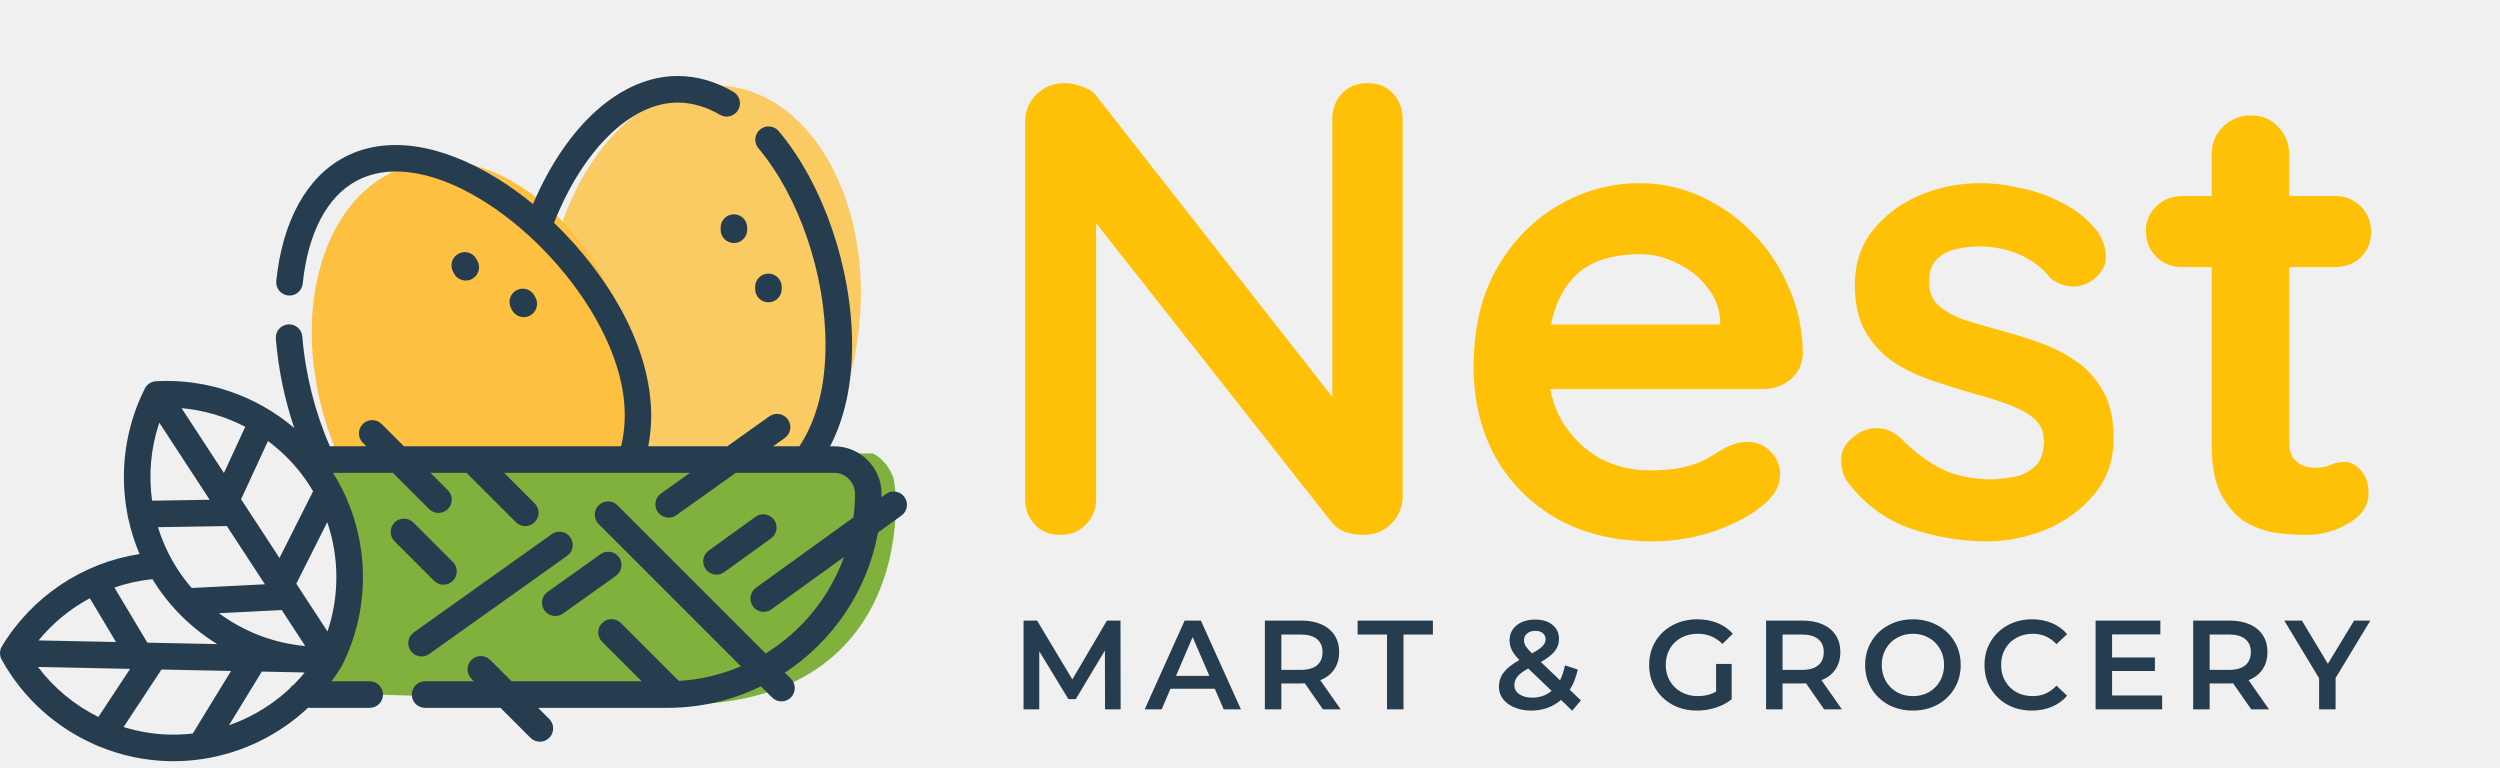
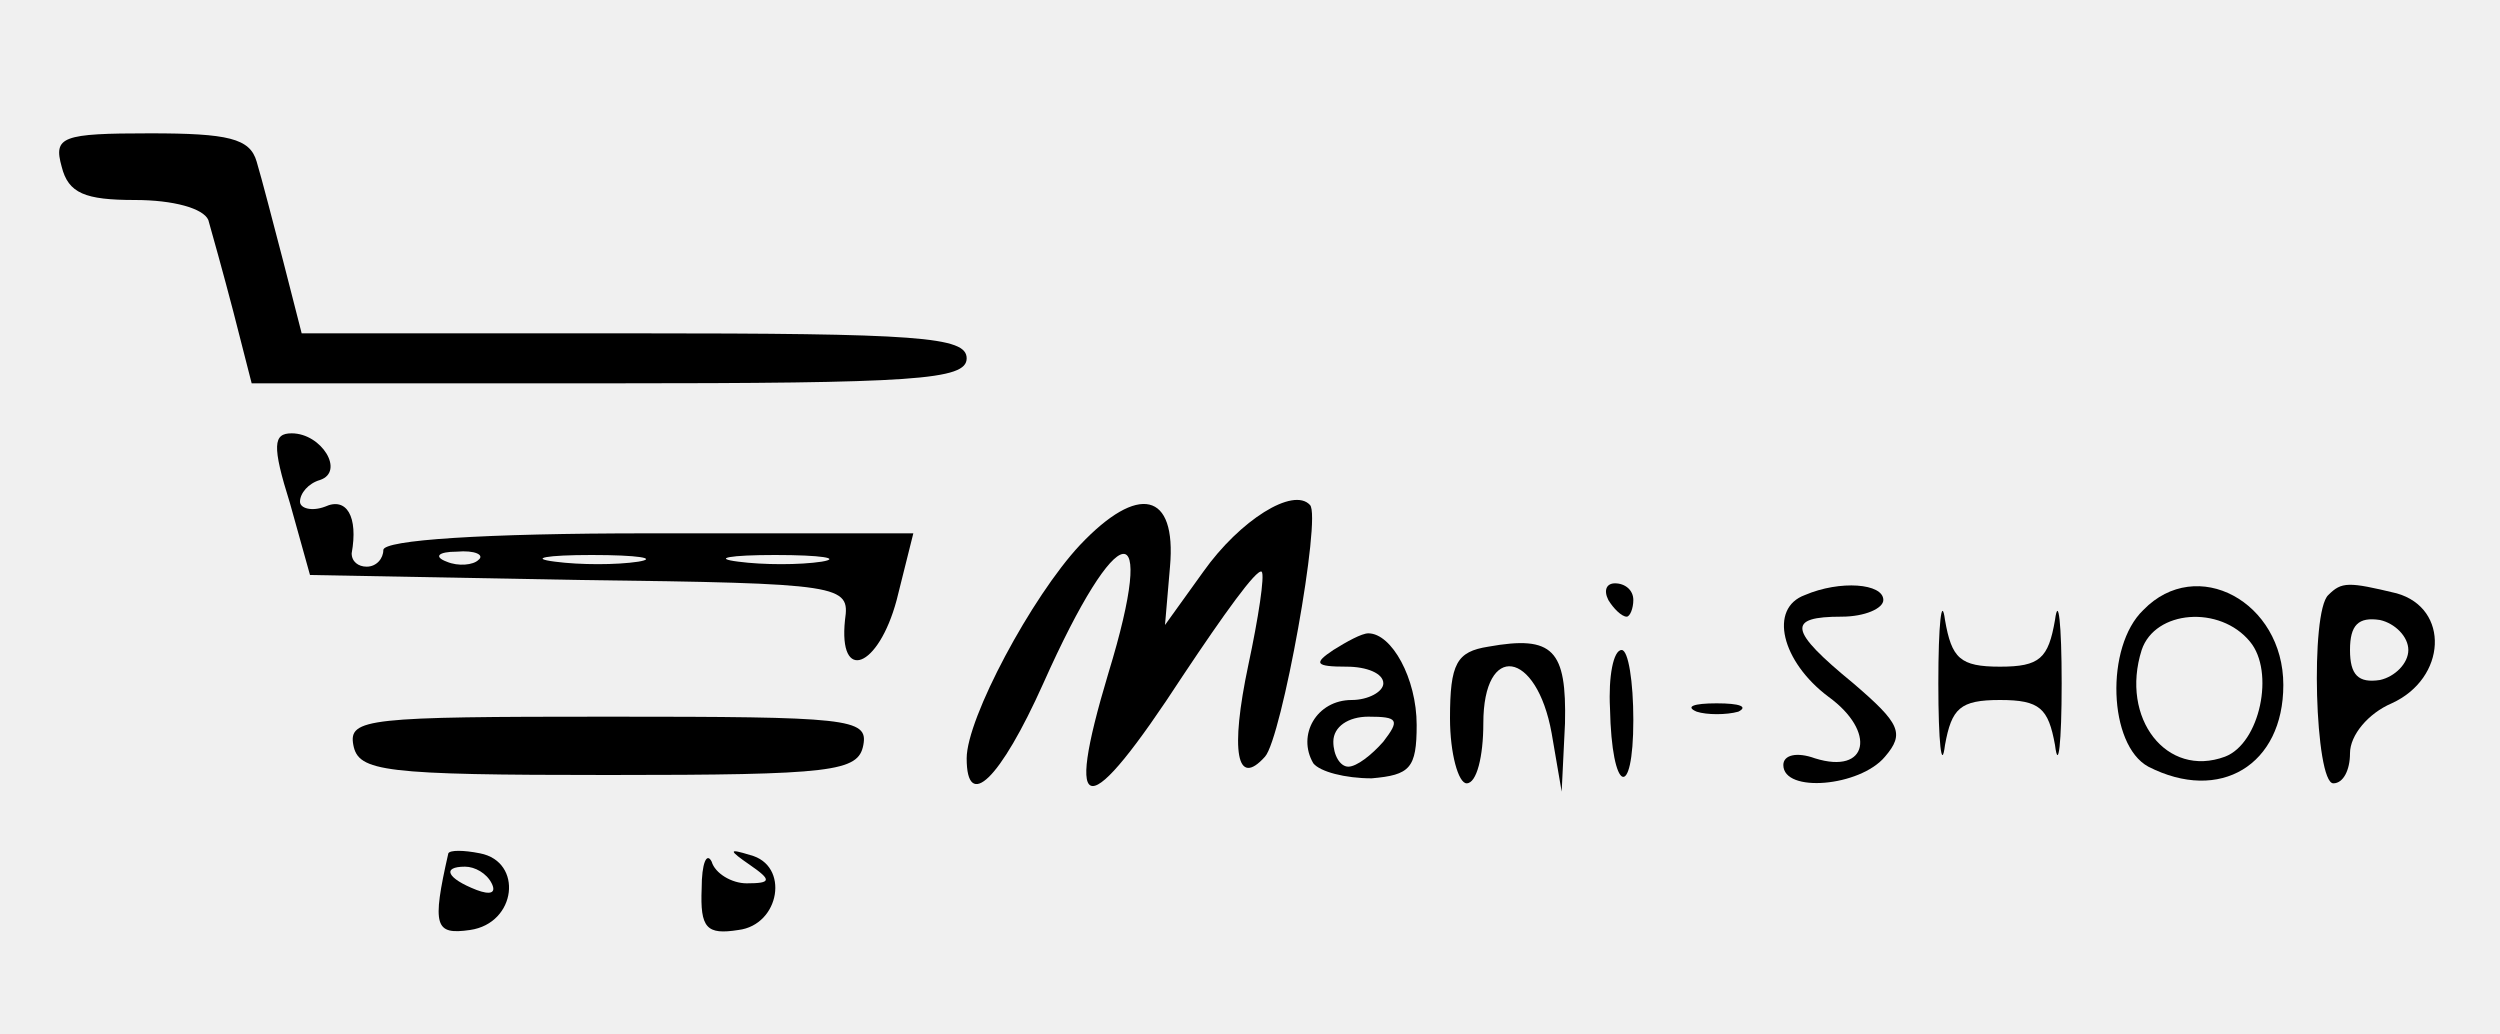
- <svg xmlns="http://www.w3.org/2000/svg" width="215" height="66" viewBox="0 0 215 66" fill="none">
-   <g clip-path="url(#clip0)">
-     <ellipse opacity="0.8" cx="60.443" cy="26.667" rx="13.519" ry="19.377" transform="rotate(5.91321 60.4431 26.6666)" fill="#FDC040" />
-     <ellipse cx="41.055" cy="32.706" rx="13.519" ry="19.377" transform="rotate(-18.8509 41.0546 32.7057)" fill="#FDC040" />
-     <path d="M27 39H75.071C75.455 39.167 76.337 39.8 76.797 41C77.373 42.5 79 64.5 51.5 60C29.862 60 24.813 59.333 25.005 59C29 58 29.5 54 30 51C30.5 48 27 39 27 39Z" fill="#81B13D" />
-     <path d="M63.117 18.432C62.486 18.432 61.974 18.944 61.974 19.575V19.757C61.974 20.389 62.486 20.9 63.117 20.9C63.748 20.9 64.26 20.389 64.26 19.757V19.575C64.26 18.944 63.748 18.432 63.117 18.432Z" fill="#253D4E" />
-     <path d="M66.085 23.53C65.454 23.53 64.942 24.041 64.942 24.672V24.855C64.942 25.486 65.454 25.997 66.085 25.997C66.716 25.997 67.227 25.486 67.227 24.855V24.672C67.227 24.041 66.716 23.53 66.085 23.53Z" fill="#253D4E" />
-     <path d="M41.067 22.457L40.982 22.295C40.69 21.735 40 21.518 39.441 21.811C38.881 22.103 38.665 22.793 38.957 23.352L39.041 23.514C39.245 23.905 39.643 24.128 40.055 24.128C40.233 24.128 40.414 24.087 40.583 23.998C41.142 23.706 41.359 23.016 41.067 22.457Z" fill="#253D4E" />
-     <path d="M46.057 25.602L45.972 25.44C45.68 24.88 44.99 24.663 44.431 24.956C43.871 25.248 43.655 25.938 43.947 26.497L44.031 26.659C44.235 27.05 44.633 27.273 45.045 27.273C45.223 27.273 45.404 27.232 45.573 27.143C46.132 26.851 46.349 26.161 46.057 25.602Z" fill="#253D4E" />
-     <path d="M38.947 48.334L35.549 44.935C35.103 44.489 34.379 44.489 33.933 44.935C33.487 45.381 33.487 46.105 33.933 46.551L37.331 49.95C37.555 50.173 37.847 50.284 38.139 50.284C38.432 50.284 38.724 50.173 38.947 49.95C39.394 49.503 39.394 48.78 38.947 48.334Z" fill="#253D4E" />
-     <path d="M49.045 46.205C48.68 45.691 47.966 45.57 47.452 45.936L35.591 54.381C35.077 54.746 34.957 55.46 35.323 55.974C35.546 56.287 35.898 56.454 36.255 56.454C36.484 56.454 36.715 56.385 36.916 56.242L48.777 47.798C49.291 47.432 49.411 46.719 49.045 46.205Z" fill="#253D4E" />
-     <path d="M53.239 47.928C52.873 47.414 52.16 47.294 51.645 47.66L47.092 50.901C46.578 51.267 46.458 51.981 46.824 52.495C47.047 52.808 47.399 52.975 47.756 52.975C47.985 52.975 48.217 52.906 48.418 52.763L52.97 49.521C53.484 49.156 53.604 48.442 53.239 47.928Z" fill="#253D4E" />
-     <path d="M77.784 42.744C77.415 42.232 76.701 42.116 76.189 42.485L75.808 42.76C75.81 42.662 75.812 42.564 75.812 42.466C75.812 41.376 75.388 40.35 74.616 39.575C73.844 38.805 72.818 38.381 71.728 38.381H71.39C72.644 35.958 73.28 33.041 73.28 29.673C73.28 23.068 70.805 15.848 66.973 11.28C66.567 10.797 65.847 10.734 65.363 11.139C64.88 11.545 64.817 12.266 65.222 12.749C68.729 16.93 70.995 23.573 70.995 29.673C70.995 33.188 70.24 36.114 68.749 38.381H66.487L67.492 37.666C68.007 37.3 68.126 36.586 67.76 36.072C67.395 35.558 66.682 35.438 66.167 35.804L62.547 38.381H55.751C56.436 34.912 55.722 31.036 53.653 27.071C52.171 24.234 50.067 21.488 47.646 19.162C50.139 12.856 54.265 8.822 58.286 8.822C59.5 8.822 60.724 9.175 61.922 9.872C62.468 10.189 63.167 10.004 63.484 9.458C63.801 8.913 63.616 8.213 63.071 7.896C61.519 6.994 59.909 6.536 58.286 6.536C53.422 6.536 48.745 10.716 45.837 17.552C44.846 16.737 43.82 15.995 42.774 15.35C37.852 12.31 33.191 11.654 29.65 13.502C26.385 15.209 24.293 18.993 23.76 24.158C23.695 24.786 24.151 25.347 24.779 25.412C25.408 25.478 25.968 25.02 26.033 24.393C26.484 20.016 28.145 16.867 30.708 15.528C36.949 12.27 47.255 19.757 51.627 28.129C53.571 31.853 54.169 35.297 53.413 38.381H40.602C40.599 38.381 40.596 38.381 40.593 38.381H34.738L32.82 36.464C32.374 36.018 31.65 36.018 31.204 36.464C30.758 36.91 30.758 37.633 31.204 38.08L31.506 38.381H28.369C27.096 35.489 26.259 32.167 26 28.945C25.95 28.316 25.399 27.846 24.77 27.898C24.141 27.948 23.672 28.499 23.722 29.128C23.933 31.747 24.474 34.352 25.308 36.811C22.051 34.036 17.798 32.545 13.418 32.783C13.01 32.805 12.645 33.044 12.46 33.408C10.742 36.811 10.259 40.651 10.972 44.288C10.978 44.398 11 44.504 11.036 44.603C11.26 45.641 11.583 46.66 12.002 47.646C7.111 48.405 2.769 51.287 0.165 55.581C-0.046 55.931 -0.055 56.367 0.142 56.725C1.983 60.066 4.885 62.633 8.294 64.096C8.385 64.149 8.48 64.19 8.578 64.216C10.461 64.983 12.491 65.417 14.579 65.46C14.693 65.463 14.807 65.464 14.921 65.464C15.733 65.464 16.539 65.402 17.332 65.287C17.407 65.282 17.481 65.273 17.553 65.254C20.911 64.72 24.033 63.178 26.498 60.861C26.554 60.869 26.611 60.875 26.669 60.875H31.796C32.427 60.875 32.938 60.364 32.938 59.732C32.938 59.101 32.427 58.59 31.796 58.59H28.515C28.815 58.183 29.099 57.763 29.364 57.326C29.372 57.313 29.378 57.299 29.386 57.285C29.393 57.273 29.401 57.262 29.407 57.249C32.069 51.977 31.767 45.653 28.64 40.666H33.791L36.902 43.777C37.125 44 37.417 44.111 37.71 44.111C38.002 44.111 38.294 44 38.518 43.777C38.964 43.331 38.964 42.607 38.518 42.161L37.023 40.666H40.124L44.366 44.908C44.589 45.131 44.882 45.243 45.174 45.243C45.466 45.243 45.759 45.131 45.982 44.908C46.428 44.462 46.428 43.738 45.982 43.292L43.356 40.666H54.271C54.272 40.666 54.273 40.667 54.275 40.667C54.276 40.667 54.277 40.666 54.278 40.666H59.338L56.843 42.442C56.329 42.808 56.209 43.522 56.575 44.036C56.798 44.349 57.15 44.516 57.507 44.516C57.736 44.516 57.968 44.447 58.169 44.304L63.278 40.666H69.345C69.345 40.666 69.346 40.666 69.347 40.666C69.348 40.666 69.348 40.666 69.349 40.666H71.729C72.209 40.666 72.662 40.853 73.001 41.191C73.341 41.532 73.528 41.985 73.528 42.465C73.528 43.153 73.484 43.831 73.4 44.496L65.011 50.546C64.499 50.915 64.383 51.629 64.752 52.141C64.976 52.451 65.325 52.615 65.68 52.615C65.912 52.615 66.145 52.545 66.347 52.4L72.584 47.903C71.338 51.37 68.936 54.29 65.845 56.197L53.103 43.455C52.657 43.009 51.934 43.009 51.487 43.455C51.041 43.902 51.041 44.625 51.487 45.071L63.717 57.301C62.061 58.009 60.264 58.446 58.38 58.559L53.398 53.578C52.952 53.132 52.229 53.132 51.783 53.578C51.336 54.024 51.336 54.748 51.783 55.194L55.178 58.589H43.993L42.159 56.756C41.713 56.31 40.99 56.31 40.544 56.756C40.097 57.203 40.097 57.926 40.544 58.372L40.761 58.589H36.556C35.925 58.589 35.414 59.101 35.414 59.732C35.414 60.363 35.925 60.875 36.556 60.875H43.045L45.622 63.452C45.845 63.675 46.138 63.786 46.43 63.786C46.722 63.786 47.015 63.675 47.238 63.452C47.684 63.005 47.684 62.282 47.238 61.836L46.277 60.875H57.401C60.282 60.875 63.01 60.209 65.44 59.025L66.4 59.984C66.623 60.208 66.916 60.319 67.208 60.319C67.5 60.319 67.793 60.208 68.016 59.984C68.462 59.538 68.462 58.815 68.016 58.368L67.499 57.851C71.618 55.139 74.589 50.82 75.511 45.792L77.526 44.339C78.037 43.97 78.153 43.256 77.784 42.744ZM26.56 41.651C26.688 41.847 26.809 42.047 26.927 42.248L24.035 47.986L20.733 42.933L23.044 37.928C24.409 38.939 25.606 40.192 26.56 41.651ZM22.784 50.249L16.485 50.566C16.06 50.076 15.665 49.556 15.306 49.006C14.554 47.856 13.981 46.62 13.586 45.337L19.511 45.241L22.784 50.249ZM21.091 36.706L19.258 40.676L15.614 35.101C17.541 35.272 19.401 35.825 21.091 36.706ZM13.7 36.35L18.033 42.979L13.079 43.06C12.765 40.823 12.969 38.522 13.7 36.35ZM13.11 49.807C13.202 49.958 13.296 50.108 13.393 50.256C13.9 51.033 14.468 51.758 15.086 52.43C15.131 52.489 15.182 52.543 15.237 52.592C16.263 53.679 17.424 54.619 18.684 55.392L12.673 55.269L9.839 50.528C10.888 50.166 11.985 49.922 13.11 49.807ZM7.727 51.449L9.977 55.213L3.316 55.076C4.543 53.577 6.045 52.348 7.727 51.449ZM8.46 61.66C6.436 60.656 4.651 59.19 3.27 57.361L11.188 57.523L8.46 61.66ZM16.579 63.082C15.935 63.156 15.283 63.189 14.625 63.176C13.252 63.147 11.908 62.923 10.627 62.525L13.889 57.579L19.87 57.702L16.579 63.082ZM19.694 62.368L22.516 57.756L25.985 57.828C26.056 57.834 26.127 57.839 26.199 57.845C24.48 59.932 22.218 61.491 19.694 62.368ZM26.118 55.545C23.467 55.285 20.947 54.302 18.83 52.736L24.231 52.464L26.246 55.548L26.118 55.545ZM28.166 54.307L25.48 50.197L28.146 44.907C29.177 47.936 29.195 51.25 28.166 54.307Z" fill="#253D4E" />
-     <path d="M66.571 44.703C66.202 44.191 65.488 44.075 64.976 44.444L60.95 47.347C60.438 47.717 60.322 48.431 60.691 48.943C60.915 49.252 61.264 49.417 61.619 49.417C61.851 49.417 62.084 49.347 62.286 49.201L66.313 46.298C66.825 45.929 66.94 45.215 66.571 44.703Z" fill="#253D4E" />
+ <svg xmlns="http://www.w3.org/2000/svg" version="1.0" width="150pt" height="62pt" viewBox="0 0 150 62" preserveAspectRatio="xMidYMid meet">
+   <g transform="translate(0,62) scale(0.1,-0.1)" fill="#000000" stroke="none">
+     <path d="M37 520 c4 -16 14 -20 44 -20 23 0 41 -5 44 -12 2 -7 9 -32 15 -55 l11 -43 214 0 c184 0 215 2 215 15 0 13 -29 15 -200 15 l-199 0 -11 43 c-6 23 -13 50 -16 60 -4 14 -17 17 -64 17 -53 0 -58 -2 -53 -20z" />
+     <path d="M174 318 l12 -43 162 -3 c158 -2 162 -3 159 -24 -4 -38 20 -29 31 12 l10 40 -159 0 c-99 0 -159 -4 -159 -10 0 -5 -4 -10 -10 -10 -5 0 -9 3 -9 8 4 22 -3 34 -16 28 -8 -3 -15 -1 -15 3 0 5 5 11 12 13 15 5 1 28 -17 28 -11 0 -12 -7 -1 -42z m113 -34 c-3 -3 -12 -4 -19 -1 -8 3 -5 6 6 6 11 1 17 -2 13 -5z m96 -1 c-13 -2 -35 -2 -50 0 -16 2 -5 4 22 4 28 0 40 -2 28 -4z m110 0 c-13 -2 -35 -2 -50 0 -16 2 -5 4 22 4 28 0 40 -2 28 -4z" />
+     <path d="M648 293 c-29 -31 -68 -104 -68 -128 0 -32 20 -13 46 45 45 101 69 104 39 6 -27 -90 -13 -90 45 -1 24 36 44 64 47 62 2 -2 -2 -28 -8 -56 -11 -52 -7 -74 10 -55 10 11 34 144 27 151 -10 11 -42 -9 -64 -40 l-23 -32 3 35 c4 45 -19 50 -54 13z" />
+     <path d="M965 260 c3 -5 8 -10 11 -10 2 0 4 5 4 10 0 6 -5 10 -11 10 -5 0 -7 -4 -4 -10z" />
+     <path d="M1083 263 c-22 -8 -14 -40 14 -61 29 -21 24 -47 -8 -37 -11 4 -19 2 -19 -4 0 -17 46 -13 61 5 12 14 9 20 -19 44 -39 32 -40 40 -7 40 14 0 25 5 25 10 0 10 -26 12 -47 3z" />
+     <path d="M1163 210 c0 -36 2 -53 4 -37 4 22 9 27 33 27 24 0 29 -5 33 -27 2 -16 4 1 4 37 0 36 -2 53 -4 38 -4 -23 -9 -28 -33 -28 -24 0 -29 5 -33 28 -2 15 -4 -2 -4 -38z" />
+     <path d="M1286 254 c-23 -22 -21 -81 3 -94 43 -22 81 1 81 49 0 50 -52 78 -84 45z m64 -19 c15 -18 6 -61 -15 -69 -35 -13 -63 23 -50 64 8 24 47 27 65 5z" />
+     <path d="M1397 263 c-11 -10 -8 -113 3 -113 6 0 10 8 10 18 0 11 11 24 25 30 33 15 35 57 3 66 -29 7 -33 7 -41 -1z m48 -33 c0 -8 -8 -16 -17 -18 -13 -2 -18 3 -18 18 0 15 5 20 18 18 9 -2 17 -10 17 -18z" />
+     <path d="M800 230 c-12 -8 -11 -10 8 -10 12 0 22 -4 22 -10 0 -5 -9 -10 -19 -10 -21 0 -33 -21 -23 -38 4 -5 19 -9 35 -9 23 2 27 6 27 32 0 28 -15 55 -29 55 -4 0 -13 -5 -21 -10z m30 -55 c-7 -8 -16 -15 -21 -15 -5 0 -9 7 -9 15 0 9 9 15 21 15 18 0 19 -2 9 -15z" />
+     <path d="M893 232 c-19 -3 -23 -10 -23 -43 0 -21 5 -39 10 -39 6 0 10 16 10 36 0 49 32 44 41 -6 l6 -35 2 41 c1 44 -7 53 -46 46z" />
+     <path d="M966 195 c1 -51 14 -56 14 -7 0 23 -3 42 -7 42 -5 0 -8 -16 -7 -35z" />
+     <path d="M1018 193 c6 -2 18 -2 25 0 6 3 1 5 -13 5 -14 0 -19 -2 -12 -5z" />
+     <path d="M212 173 c3 -16 18 -18 153 -18 135 0 150 2 153 18 3 16 -9 17 -153 17 -144 0 -156 -1 -153 -17z" />
+     <path d="M269 108 c-10 -44 -8 -49 13 -46 28 4 32 41 6 46 -10 2 -18 2 -19 0z m26 -18 c3 -6 -1 -7 -9 -4 -18 7 -21 14 -7 14 6 0 13 -4 16 -10z" />
+     <path d="M421 87 c-1 -24 3 -28 22 -25 25 3 31 39 7 45 -13 4 -13 3 0 -6 13 -9 13 -11 -2 -11 -9 0 -19 6 -21 13 -3 6 -6 -1 -6 -16z" />
  </g>
-   <path d="M95.033 61L95.022 55.942L92.515 60.128H91.883L89.376 56.008V61H88.025V53.37H89.191L92.221 58.428L95.197 53.37H96.363L96.374 61H95.033ZM104.474 59.234H100.659L99.906 61H98.446L101.879 53.37H103.275L106.719 61H105.237L104.474 59.234ZM104.005 58.122L102.566 54.787L101.138 58.122H104.005ZM113.772 61L112.213 58.766C112.147 58.773 112.049 58.776 111.919 58.776H110.196V61H108.779V53.37H111.919C112.58 53.37 113.154 53.479 113.641 53.697C114.135 53.915 114.513 54.227 114.774 54.634C115.036 55.041 115.167 55.525 115.167 56.084C115.167 56.658 115.025 57.152 114.742 57.566C114.465 57.981 114.066 58.289 113.543 58.493L115.298 61H113.772ZM113.739 56.084C113.739 55.597 113.579 55.223 113.259 54.961C112.939 54.7 112.471 54.569 111.853 54.569H110.196V57.61H111.853C112.471 57.61 112.939 57.479 113.259 57.218C113.579 56.949 113.739 56.571 113.739 56.084ZM119.283 54.569H116.755V53.37H123.229V54.569H120.7V61H119.283V54.569ZM135.208 61.12L134.248 60.193C133.536 60.804 132.682 61.109 131.687 61.109C131.156 61.109 130.68 61.022 130.259 60.847C129.837 60.673 129.507 60.433 129.267 60.128C129.027 59.816 128.907 59.463 128.907 59.071C128.907 58.598 129.045 58.184 129.322 57.828C129.598 57.465 130.048 57.109 130.673 56.76C130.368 56.455 130.15 56.171 130.019 55.91C129.888 55.641 129.823 55.365 129.823 55.081C129.823 54.544 130.023 54.111 130.422 53.784C130.829 53.45 131.367 53.283 132.036 53.283C132.653 53.283 133.147 53.435 133.518 53.741C133.889 54.038 134.074 54.446 134.074 54.961C134.074 55.354 133.95 55.703 133.703 56.008C133.464 56.313 133.068 56.622 132.515 56.934L134.161 58.504C134.343 58.148 134.485 57.719 134.586 57.218L135.687 57.577C135.542 58.253 135.313 58.834 135 59.321L135.96 60.237L135.208 61.12ZM132.036 54.253C131.738 54.253 131.502 54.329 131.327 54.482C131.153 54.627 131.066 54.82 131.066 55.059C131.066 55.234 131.113 55.401 131.207 55.561C131.302 55.714 131.483 55.924 131.752 56.193C132.188 55.953 132.49 55.746 132.657 55.572C132.831 55.39 132.919 55.194 132.919 54.983C132.919 54.758 132.839 54.58 132.679 54.449C132.526 54.318 132.312 54.253 132.036 54.253ZM131.785 59.997C132.417 59.997 132.969 59.805 133.442 59.419L131.425 57.49C130.989 57.73 130.68 57.962 130.499 58.188C130.324 58.406 130.237 58.653 130.237 58.929C130.237 59.249 130.379 59.507 130.662 59.703C130.946 59.899 131.32 59.997 131.785 59.997ZM147.584 57.098H148.924V60.139C148.532 60.451 148.074 60.691 147.551 60.858C147.028 61.025 146.49 61.109 145.938 61.109C145.16 61.109 144.459 60.942 143.834 60.608C143.209 60.266 142.719 59.797 142.363 59.202C142.006 58.606 141.828 57.934 141.828 57.185C141.828 56.437 142.006 55.764 142.363 55.169C142.719 54.573 143.209 54.108 143.834 53.773C144.466 53.432 145.175 53.261 145.96 53.261C146.599 53.261 147.18 53.366 147.704 53.577C148.227 53.788 148.666 54.097 149.022 54.504L148.129 55.376C147.547 54.794 146.846 54.504 146.025 54.504C145.487 54.504 145.008 54.616 144.586 54.842C144.172 55.067 143.845 55.383 143.605 55.79C143.373 56.197 143.256 56.662 143.256 57.185C143.256 57.694 143.373 58.151 143.605 58.558C143.845 58.965 144.172 59.285 144.586 59.518C145.008 59.75 145.484 59.866 146.014 59.866C146.61 59.866 147.133 59.736 147.584 59.474V57.098ZM156.875 61L155.317 58.766C155.251 58.773 155.153 58.776 155.022 58.776H153.3V61H151.883V53.37H155.022C155.684 53.37 156.258 53.479 156.745 53.697C157.239 53.915 157.617 54.227 157.878 54.634C158.14 55.041 158.271 55.525 158.271 56.084C158.271 56.658 158.129 57.152 157.846 57.566C157.569 57.981 157.17 58.289 156.647 58.493L158.401 61H156.875ZM156.843 56.084C156.843 55.597 156.683 55.223 156.363 54.961C156.043 54.7 155.575 54.569 154.957 54.569H153.3V57.61H154.957C155.575 57.61 156.043 57.479 156.363 57.218C156.683 56.949 156.843 56.571 156.843 56.084ZM164.51 61.109C163.733 61.109 163.032 60.942 162.407 60.608C161.782 60.266 161.291 59.797 160.935 59.202C160.579 58.598 160.401 57.926 160.401 57.185C160.401 56.444 160.579 55.775 160.935 55.179C161.291 54.576 161.782 54.108 162.407 53.773C163.032 53.432 163.733 53.261 164.51 53.261C165.288 53.261 165.989 53.432 166.614 53.773C167.239 54.108 167.729 54.573 168.086 55.169C168.442 55.764 168.62 56.437 168.62 57.185C168.62 57.934 168.442 58.606 168.086 59.202C167.729 59.797 167.239 60.266 166.614 60.608C165.989 60.942 165.288 61.109 164.51 61.109ZM164.51 59.866C165.019 59.866 165.477 59.754 165.884 59.529C166.291 59.296 166.61 58.976 166.843 58.569C167.075 58.155 167.192 57.694 167.192 57.185C167.192 56.676 167.075 56.218 166.843 55.812C166.61 55.397 166.291 55.078 165.884 54.852C165.477 54.62 165.019 54.504 164.51 54.504C164.002 54.504 163.544 54.62 163.137 54.852C162.73 55.078 162.41 55.397 162.178 55.812C161.945 56.218 161.829 56.676 161.829 57.185C161.829 57.694 161.945 58.155 162.178 58.569C162.41 58.976 162.73 59.296 163.137 59.529C163.544 59.754 164.002 59.866 164.51 59.866ZM174.743 61.109C173.973 61.109 173.275 60.942 172.65 60.608C172.033 60.266 171.546 59.797 171.19 59.202C170.841 58.606 170.667 57.934 170.667 57.185C170.667 56.437 170.845 55.764 171.201 55.169C171.557 54.573 172.044 54.108 172.661 53.773C173.286 53.432 173.984 53.261 174.754 53.261C175.379 53.261 175.949 53.37 176.465 53.588C176.981 53.806 177.417 54.122 177.773 54.536L176.858 55.397C176.306 54.801 175.626 54.504 174.82 54.504C174.296 54.504 173.828 54.62 173.413 54.852C172.999 55.078 172.676 55.394 172.443 55.801C172.211 56.208 172.095 56.669 172.095 57.185C172.095 57.701 172.211 58.162 172.443 58.569C172.676 58.976 172.999 59.296 173.413 59.529C173.828 59.754 174.296 59.866 174.82 59.866C175.626 59.866 176.306 59.565 176.858 58.962L177.773 59.834C177.417 60.248 176.978 60.564 176.455 60.782C175.939 61 175.368 61.109 174.743 61.109ZM185.944 59.812V61H180.221V53.37H185.791V54.558H181.638V56.542H185.322V57.708H181.638V59.812H185.944ZM193.605 61L192.047 58.766C191.981 58.773 191.883 58.776 191.752 58.776H190.03V61H188.613V53.37H191.752C192.414 53.37 192.988 53.479 193.475 53.697C193.969 53.915 194.347 54.227 194.608 54.634C194.87 55.041 195.001 55.525 195.001 56.084C195.001 56.658 194.859 57.152 194.576 57.566C194.299 57.981 193.9 58.289 193.377 58.493L195.131 61H193.605ZM193.573 56.084C193.573 55.597 193.413 55.223 193.093 54.961C192.773 54.7 192.305 54.569 191.687 54.569H190.03V57.61H191.687C192.305 57.61 192.773 57.479 193.093 57.218C193.413 56.949 193.573 56.571 193.573 56.084ZM200.861 58.308V61H199.444V58.33L196.447 53.37H197.962L200.196 57.087L202.453 53.37H203.848L200.861 58.308Z" fill="#253D4E" />
-   <path d="M117.633 7.15C118.521 7.15 119.243 7.446 119.798 8.038C120.353 8.63 120.63 9.37 120.63 10.258V42.614C120.63 43.577 120.297 44.391 119.631 45.056C119.002 45.685 118.207 46 117.245 46C116.764 46 116.264 45.926 115.746 45.778C115.265 45.593 114.895 45.352 114.636 45.056L92.825 17.362L94.267 16.474V42.892C94.267 43.78 93.972 44.52 93.379 45.112C92.825 45.704 92.085 46 91.159 46C90.272 46 89.55 45.704 88.995 45.112C88.44 44.52 88.162 43.78 88.162 42.892V10.536C88.162 9.573 88.477 8.778 89.106 8.149C89.772 7.483 90.586 7.15 91.548 7.15C92.066 7.15 92.603 7.261 93.157 7.483C93.713 7.668 94.12 7.964 94.379 8.371L115.524 35.344L114.58 36.01V10.258C114.58 9.37 114.858 8.63 115.413 8.038C115.968 7.446 116.708 7.15 117.633 7.15ZM142.106 46.555C138.961 46.555 136.223 45.907 133.892 44.612C131.598 43.281 129.822 41.486 128.564 39.229C127.343 36.972 126.732 34.419 126.732 31.57C126.732 28.24 127.398 25.41 128.73 23.078C130.099 20.71 131.875 18.898 134.058 17.64C136.241 16.381 138.554 15.752 140.996 15.752C142.883 15.752 144.659 16.141 146.324 16.918C148.026 17.695 149.524 18.768 150.819 20.137C152.114 21.469 153.132 23.023 153.872 24.799C154.649 26.575 155.037 28.462 155.037 30.46C155 31.348 154.649 32.069 153.983 32.624C153.317 33.179 152.54 33.457 151.652 33.457H130.451L128.786 27.907H149.154L147.933 29.017V27.518C147.859 26.445 147.471 25.483 146.768 24.633C146.102 23.782 145.251 23.116 144.215 22.634C143.216 22.116 142.143 21.858 140.996 21.858C139.886 21.858 138.85 22.006 137.888 22.302C136.926 22.598 136.093 23.097 135.39 23.8C134.687 24.503 134.132 25.447 133.725 26.631C133.318 27.814 133.115 29.313 133.115 31.126C133.115 33.124 133.522 34.826 134.336 36.232C135.187 37.601 136.26 38.656 137.555 39.395C138.887 40.099 140.293 40.45 141.773 40.45C143.142 40.45 144.233 40.339 145.047 40.117C145.861 39.895 146.509 39.636 146.99 39.34C147.508 39.007 147.97 38.73 148.377 38.508C149.043 38.175 149.672 38.008 150.264 38.008C151.078 38.008 151.744 38.285 152.262 38.84C152.817 39.395 153.095 40.043 153.095 40.783C153.095 41.782 152.577 42.688 151.541 43.502C150.579 44.316 149.228 45.038 147.489 45.667C145.75 46.259 143.956 46.555 142.106 46.555ZM158.849 41.394C158.479 40.876 158.312 40.209 158.349 39.395C158.386 38.581 158.867 37.879 159.792 37.286C160.384 36.916 161.013 36.769 161.679 36.843C162.345 36.88 162.993 37.212 163.622 37.842C164.695 38.914 165.823 39.747 167.007 40.339C168.191 40.931 169.671 41.227 171.447 41.227C172.002 41.19 172.613 41.116 173.279 41.005C173.945 40.857 174.518 40.561 174.999 40.117C175.517 39.636 175.776 38.914 175.776 37.953C175.776 37.139 175.499 36.491 174.944 36.01C174.389 35.529 173.649 35.122 172.724 34.789C171.836 34.456 170.837 34.142 169.727 33.846C168.58 33.513 167.396 33.142 166.175 32.736C164.991 32.328 163.899 31.811 162.9 31.181C161.901 30.515 161.087 29.646 160.458 28.573C159.829 27.5 159.515 26.149 159.515 24.521C159.515 22.672 160.033 21.099 161.069 19.804C162.105 18.509 163.437 17.51 165.065 16.807C166.73 16.104 168.469 15.752 170.282 15.752C171.429 15.752 172.631 15.9 173.889 16.197C175.147 16.456 176.35 16.899 177.497 17.529C178.644 18.12 179.606 18.916 180.383 19.915C180.79 20.47 181.03 21.136 181.104 21.913C181.178 22.69 180.827 23.393 180.05 24.022C179.495 24.466 178.847 24.669 178.107 24.633C177.367 24.558 176.757 24.299 176.276 23.855C175.647 23.041 174.796 22.394 173.723 21.913C172.687 21.432 171.484 21.192 170.115 21.192C169.56 21.192 168.95 21.265 168.284 21.413C167.655 21.524 167.1 21.802 166.619 22.246C166.138 22.653 165.897 23.319 165.897 24.244C165.897 25.095 166.175 25.779 166.73 26.297C167.285 26.779 168.025 27.186 168.95 27.518C169.912 27.814 170.929 28.11 172.002 28.407C173.112 28.703 174.241 29.054 175.388 29.461C176.535 29.868 177.589 30.404 178.551 31.07C179.513 31.736 180.29 32.606 180.882 33.679C181.474 34.715 181.77 36.047 181.77 37.675C181.77 39.562 181.215 41.172 180.105 42.504C178.995 43.836 177.608 44.853 175.943 45.556C174.278 46.222 172.576 46.555 170.837 46.555C168.654 46.555 166.471 46.185 164.288 45.445C162.105 44.668 160.292 43.318 158.849 41.394ZM187.655 16.863H200.808C201.696 16.863 202.436 17.159 203.028 17.75C203.62 18.343 203.916 19.082 203.916 19.971C203.916 20.822 203.62 21.543 203.028 22.135C202.436 22.69 201.696 22.968 200.808 22.968H187.655C186.767 22.968 186.027 22.672 185.435 22.079C184.843 21.488 184.547 20.747 184.547 19.86C184.547 19.009 184.843 18.305 185.435 17.75C186.027 17.159 186.767 16.863 187.655 16.863ZM193.593 9.925C194.555 9.925 195.332 10.258 195.924 10.924C196.553 11.553 196.868 12.348 196.868 13.31V38.008C196.868 38.526 196.96 38.952 197.145 39.285C197.367 39.617 197.645 39.858 197.978 40.006C198.348 40.154 198.736 40.228 199.143 40.228C199.587 40.228 199.994 40.154 200.364 40.006C200.734 39.821 201.16 39.728 201.641 39.728C202.159 39.728 202.621 39.969 203.028 40.45C203.472 40.931 203.694 41.597 203.694 42.448C203.694 43.484 203.121 44.335 201.974 45.001C200.864 45.667 199.661 46 198.366 46C197.589 46 196.72 45.944 195.758 45.834C194.833 45.685 193.945 45.371 193.094 44.89C192.28 44.372 191.595 43.595 191.04 42.559C190.485 41.523 190.208 40.099 190.208 38.285V13.31C190.208 12.348 190.522 11.553 191.151 10.924C191.817 10.258 192.631 9.925 193.593 9.925Z" fill="#ffc107" />
-   <defs>
-     <clipPath id="clip0">
-       <rect width="78" height="60" fill="white" transform="translate(0 6)" />
-     </clipPath>
-   </defs>
</svg>
